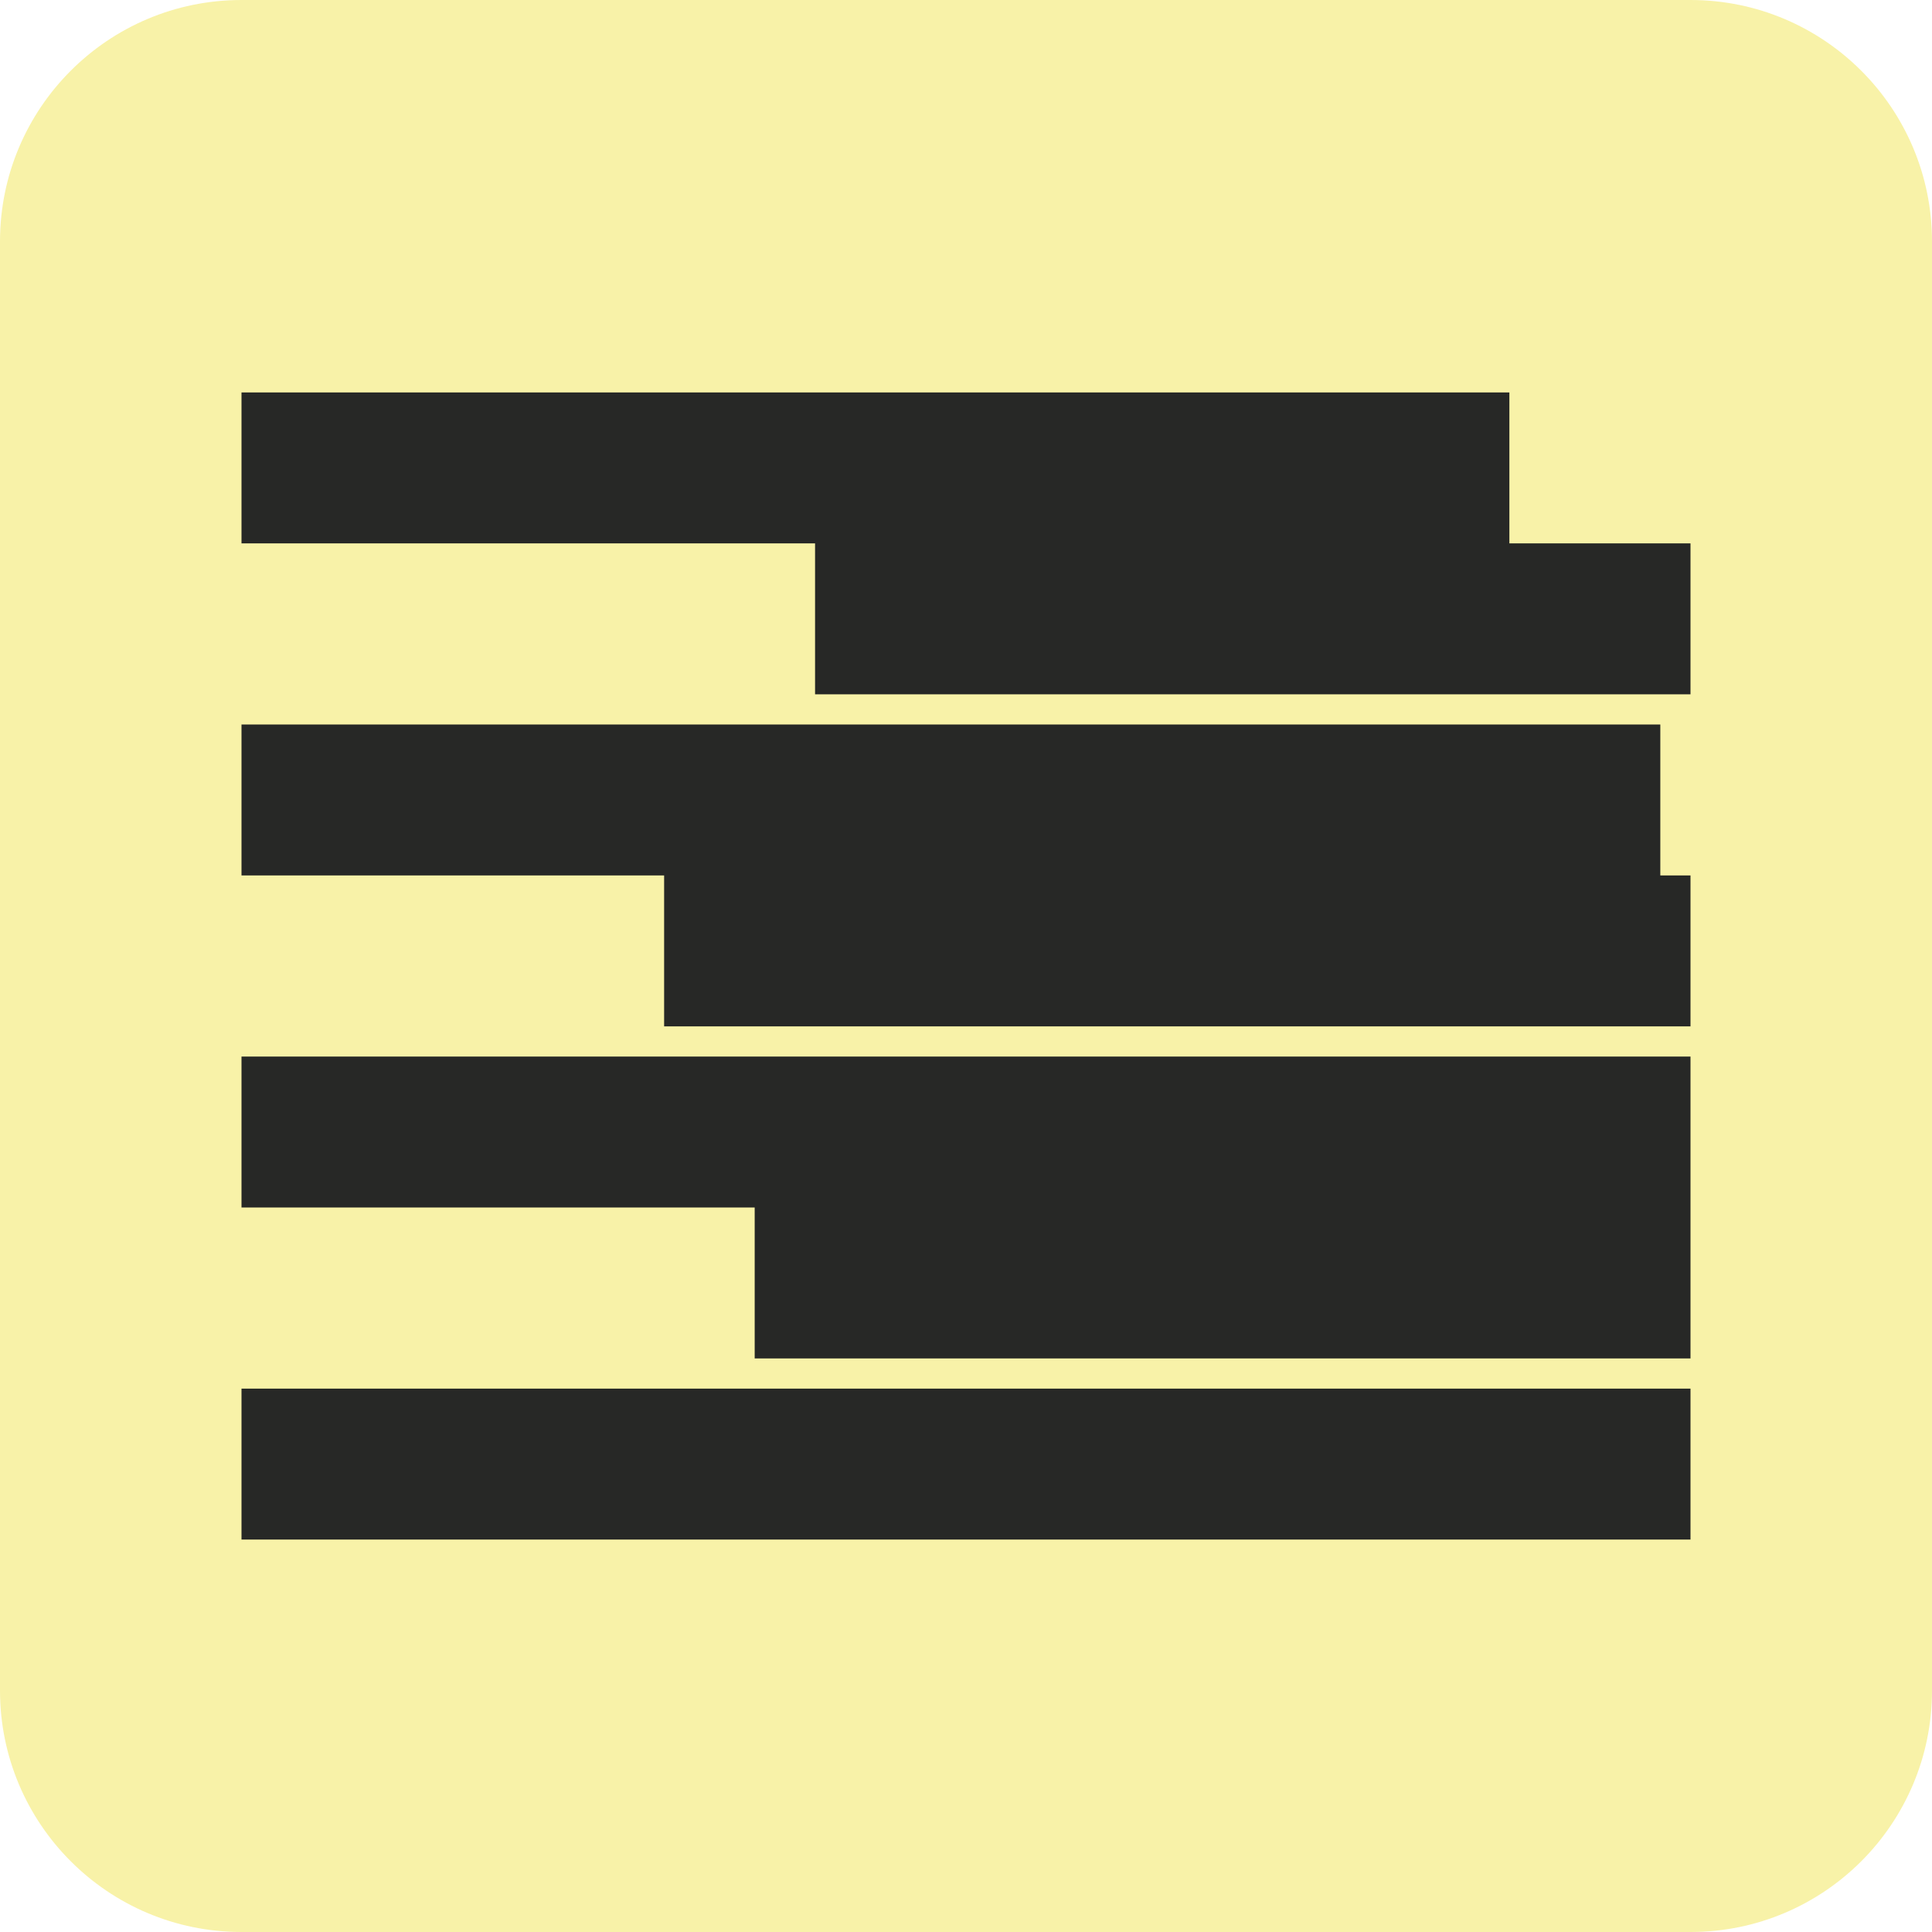
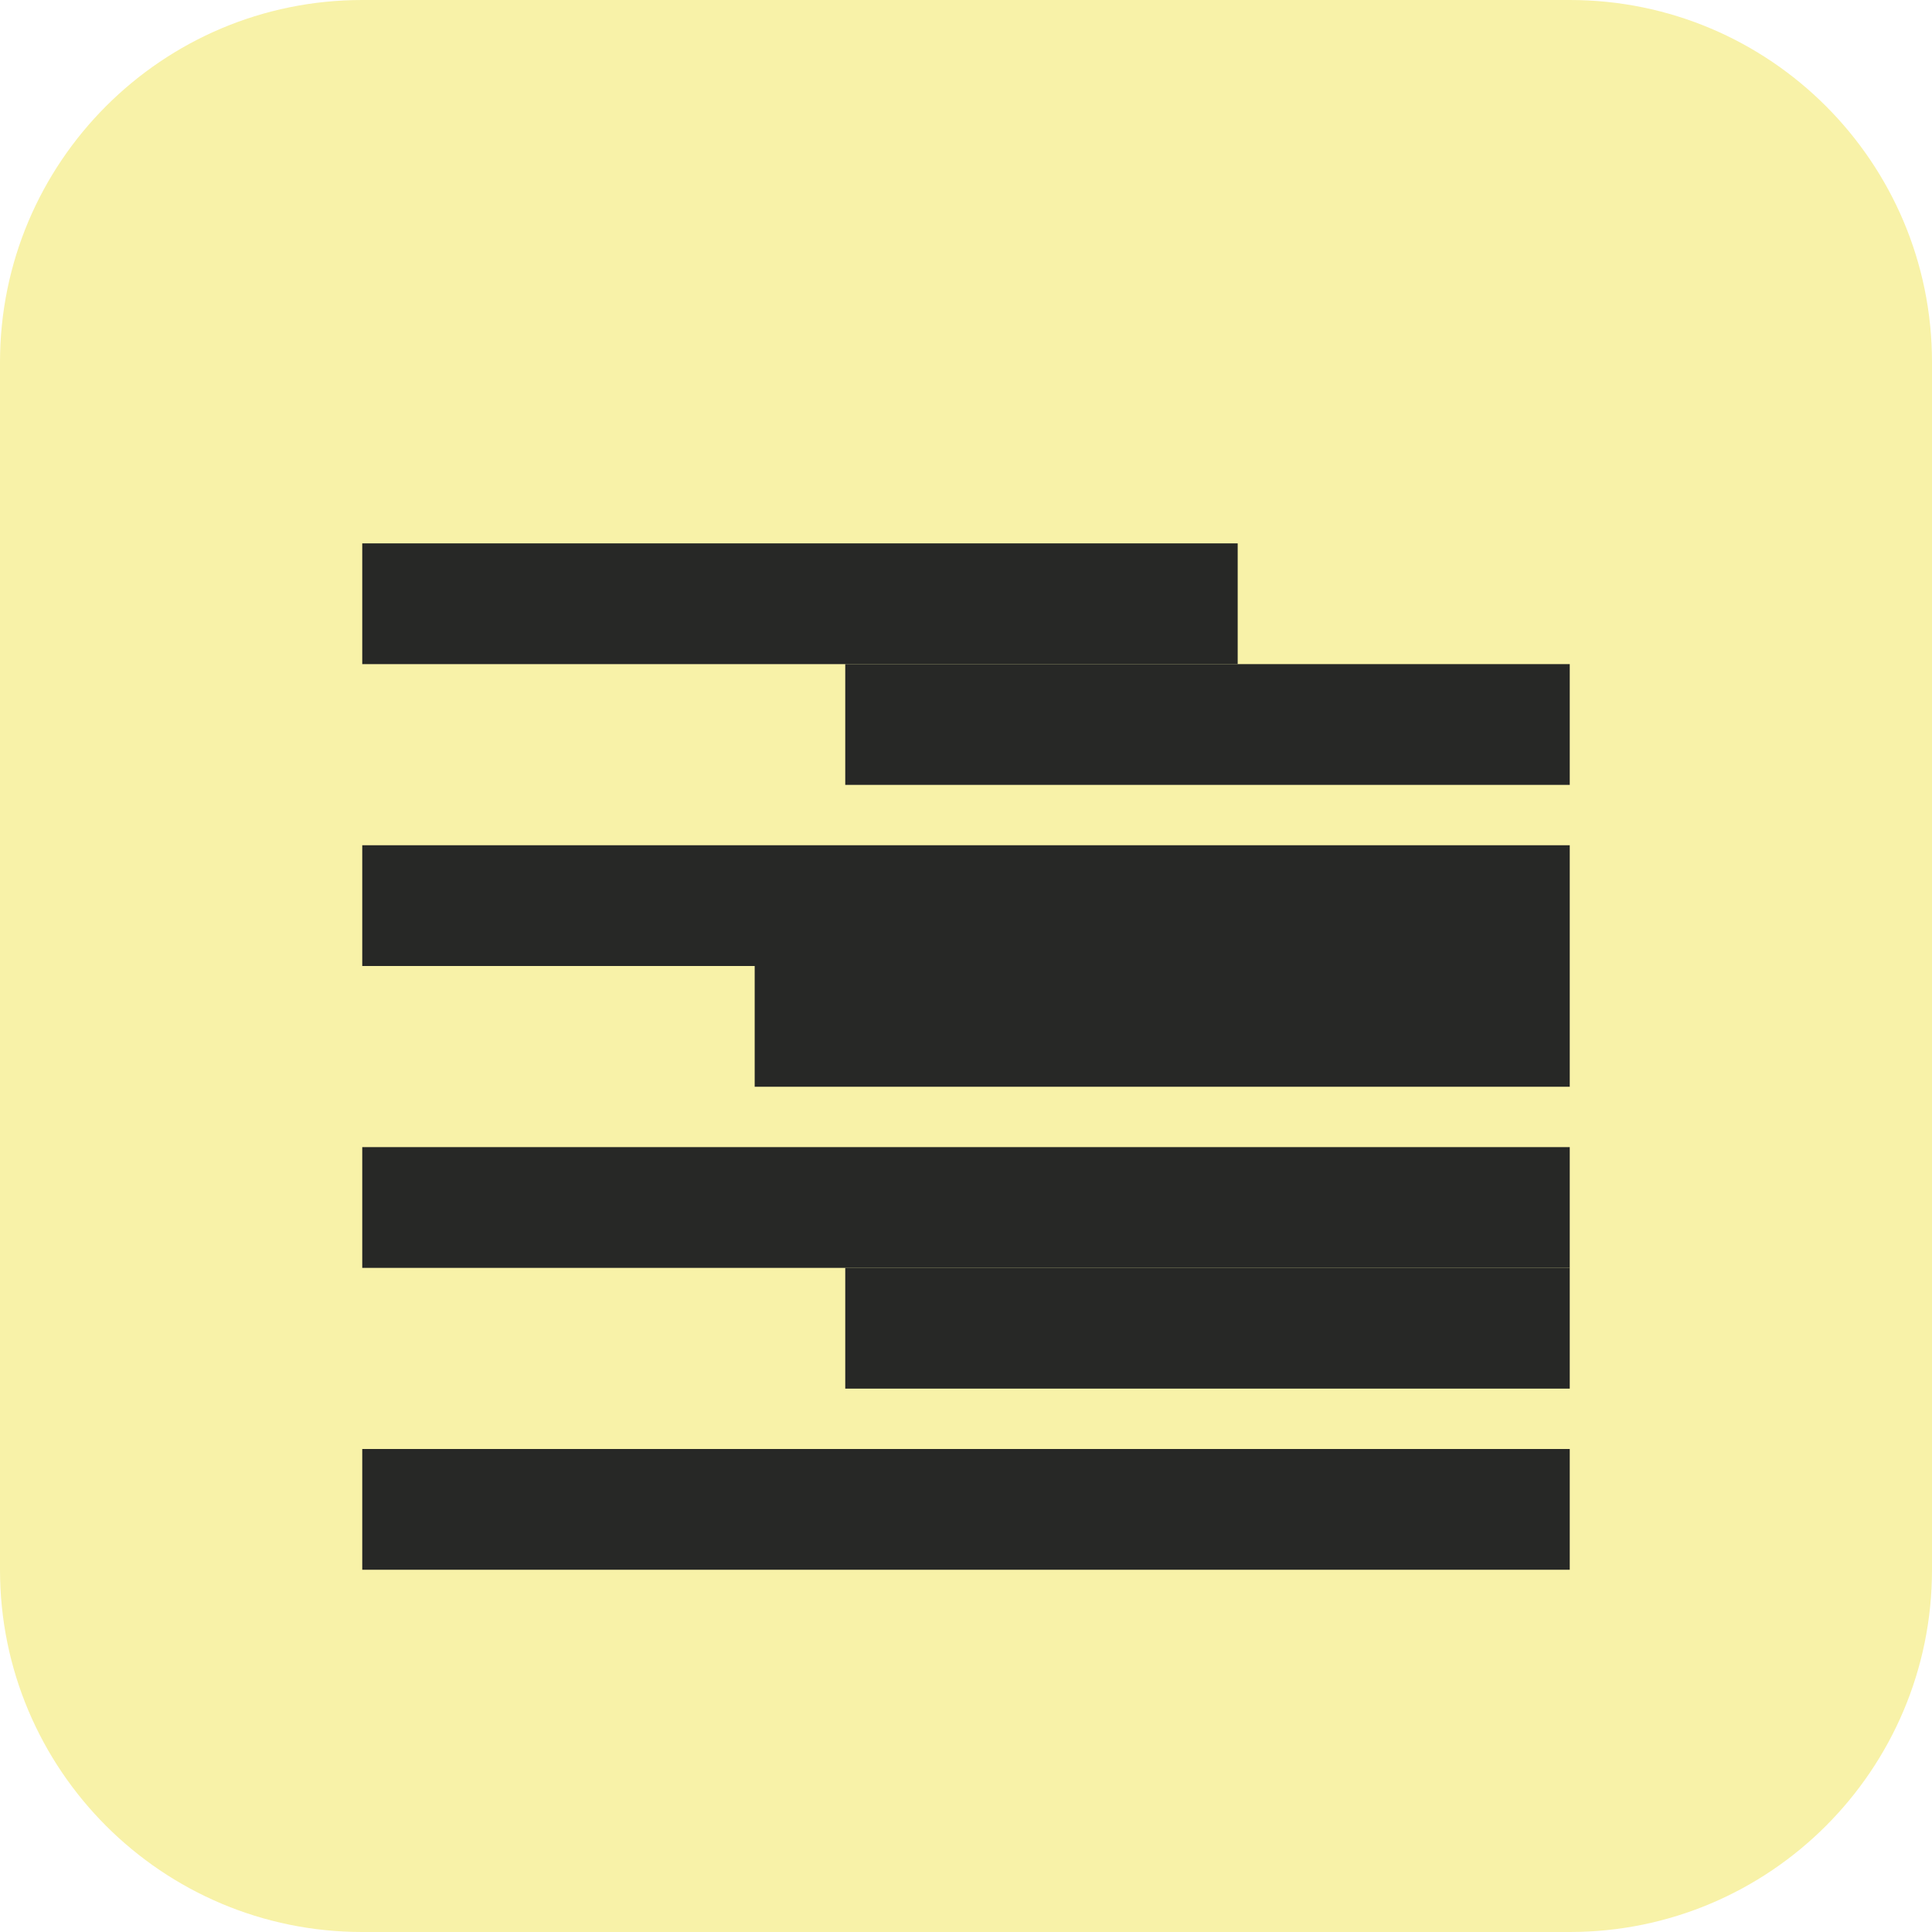
<svg xmlns="http://www.w3.org/2000/svg" viewBox="0 0 64 64" role="img" aria-label="Notably">
-   <rect width="64" height="64" rx="8" fill="#f8f2a8" />
-   <path fill="#272826" d="M8 13h42v5H8zm19 5h29v5H27zM8 24h47v5H8zm14 5h34v5H22zM8 35h48v5H8zm17 5h31v5H25zM8 46h48v5H8z" />
+   <rect width="64" height="64" rx="12" fill="#f8f2a8" />
+   <g fill="#272826">
+     <path d="M12 18h29v4H12z" />
+     <path d="M28 22h24v4H28z" />
+     <path d="M12 28h40v4H12z" />
+     <path d="M25 32h27v4H25z" />
+     <path d="M12 38h40v4H12z" />
+     <path d="M28 42h24v4H28z" />
+     <path d="M12 48h40v4H12z" />
+   </g>
</svg>
